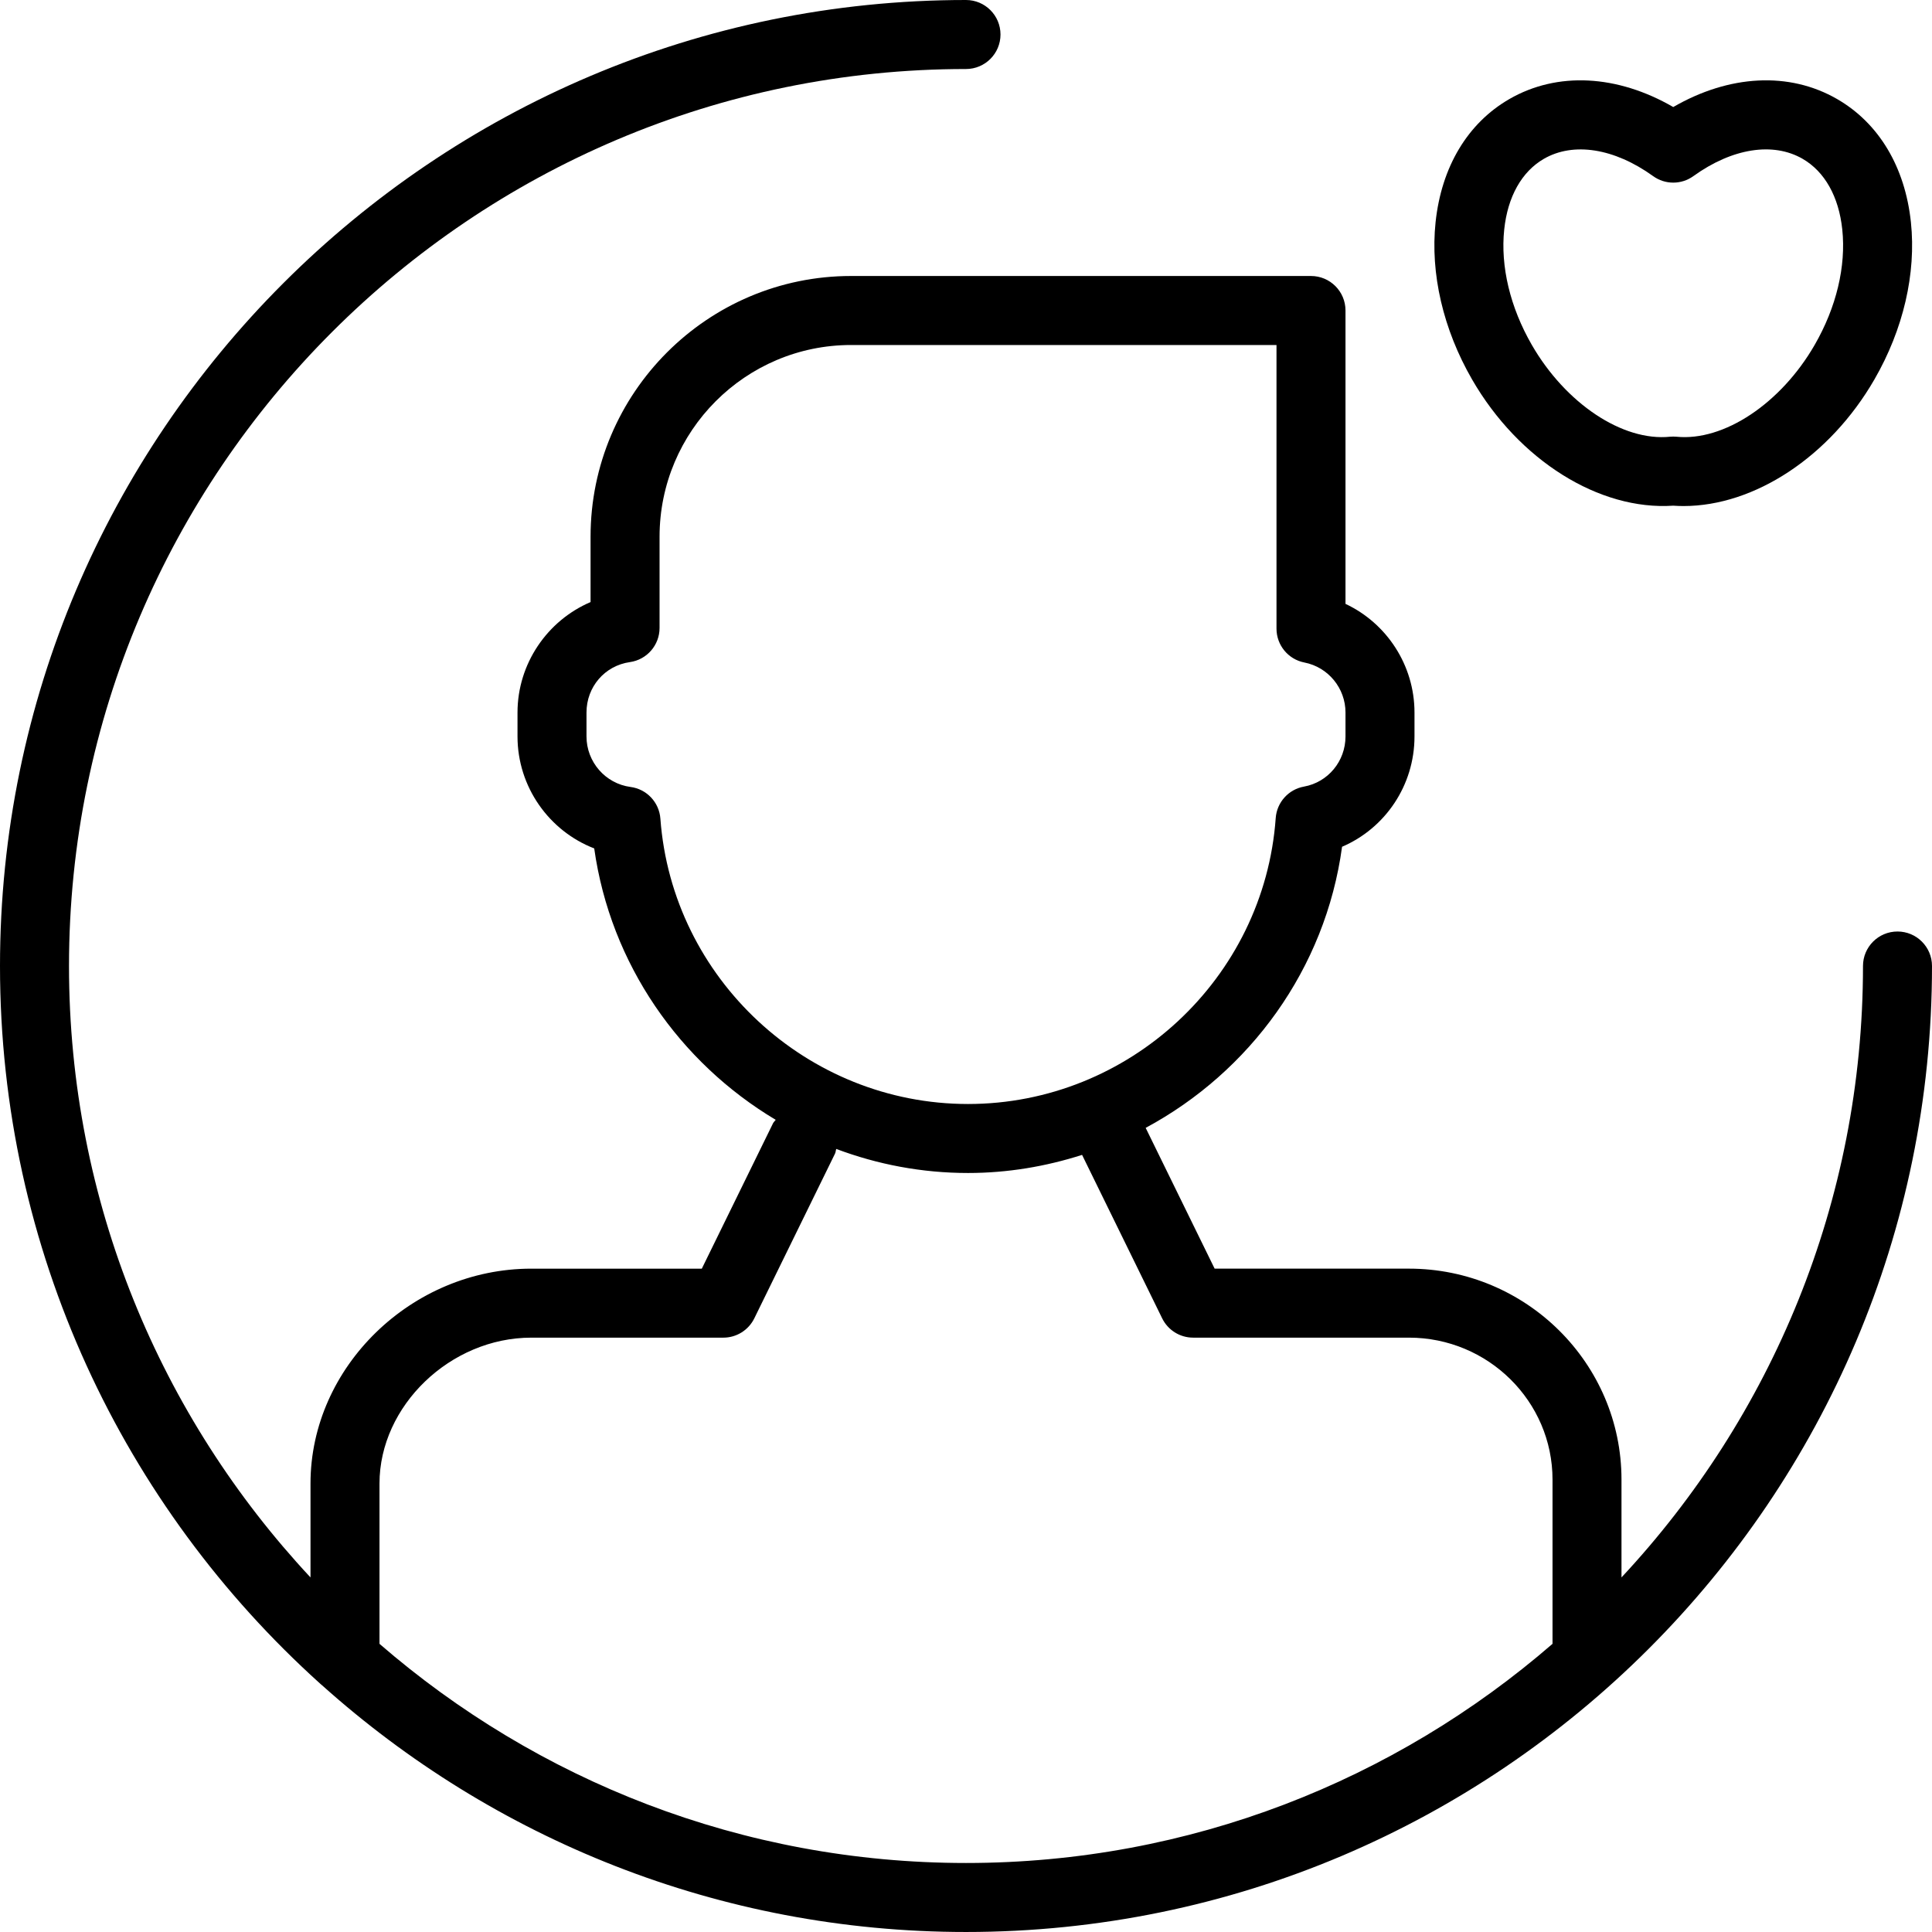
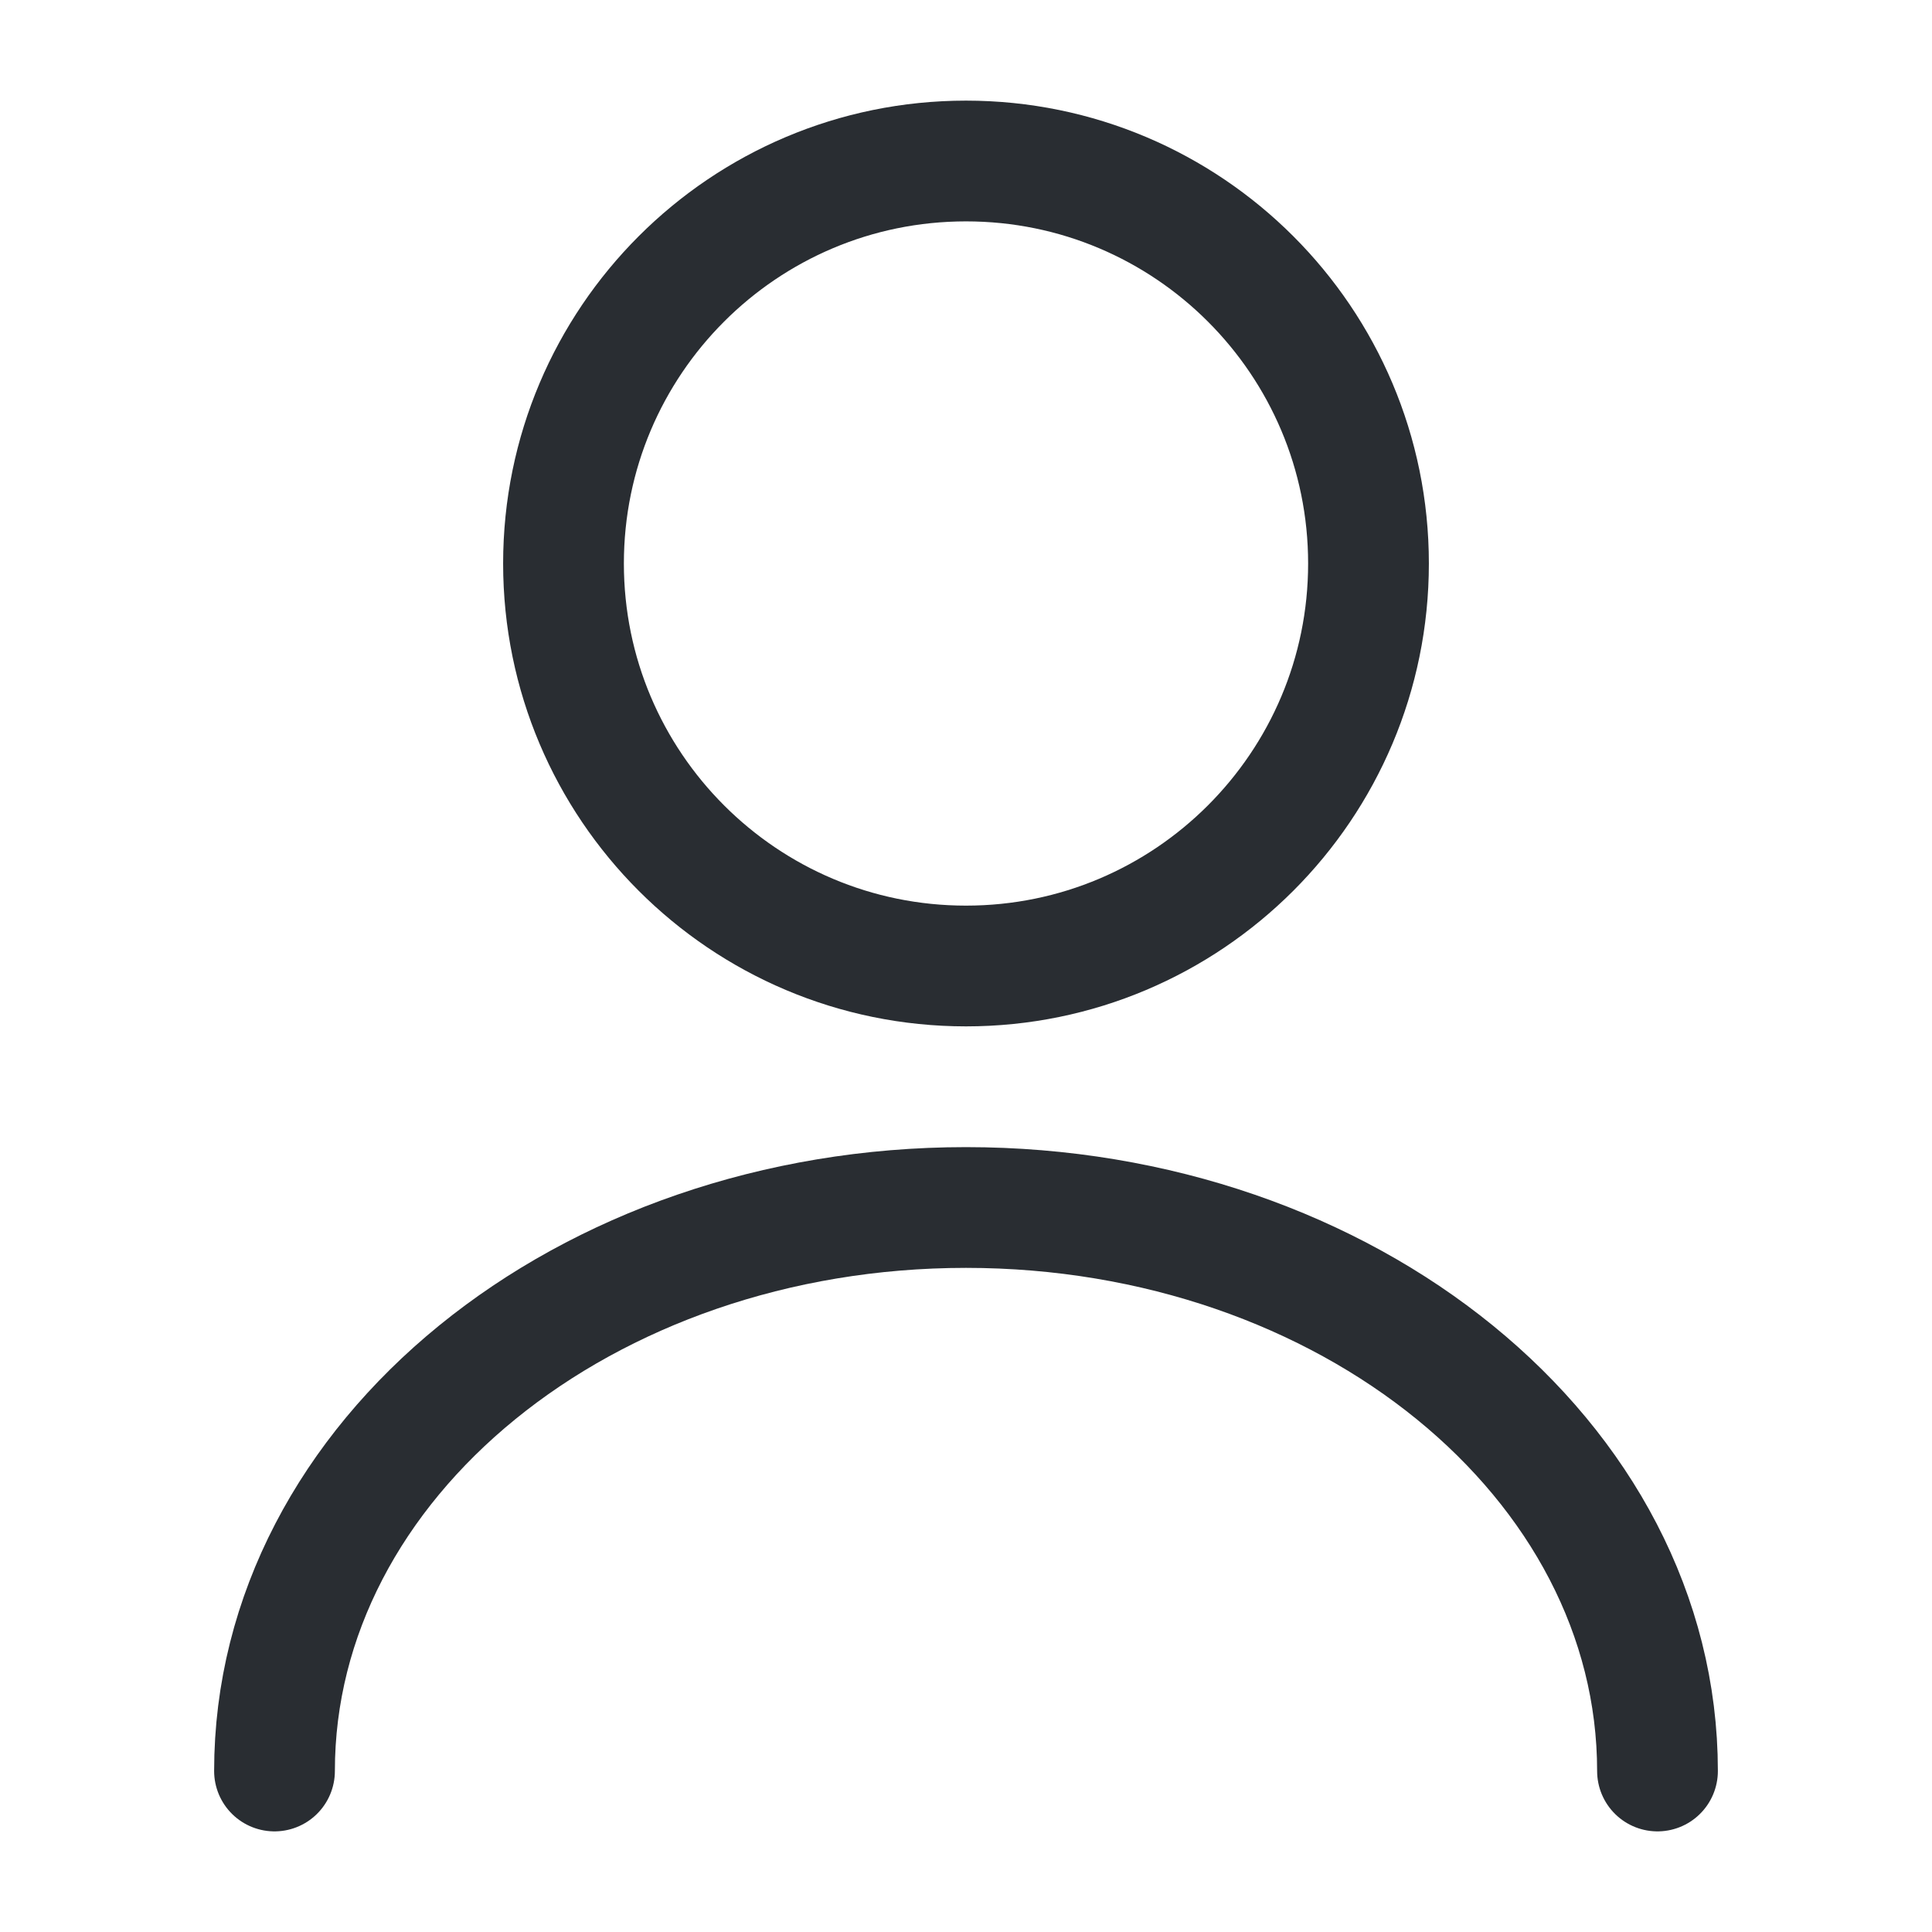
- <svg xmlns="http://www.w3.org/2000/svg" fill="#000000" height="800px" width="800px" version="1.1" id="Layer_1" viewBox="0 0 218.207 218.207" xml:space="preserve">
-   <g>
-     <g>
-       <g>
-         <path d="M214.31,105.207c-2.152,0-3.897,1.743-3.897,3.897c0,26.668-10.373,50.946-27.276,69.055V167.11     c0-13.136-10.771-23.825-24.011-23.825h-21.941l-7.789-15.899c11.747-6.315,20.307-17.945,22.182-31.75     c4.877-2.089,8.18-6.937,8.18-12.458v-2.702c0-5.339-3.134-10.084-7.793-12.272V35.069c0-2.154-1.745-3.897-3.897-3.897H96.124     C79.9,31.172,66.7,44.384,66.7,60.625V68c-4.878,2.082-8.251,6.96-8.251,12.477v2.702c0,5.685,3.56,10.67,8.664,12.645     c1.839,13.064,9.659,24.189,20.497,30.653c-0.093,0.14-0.227,0.239-0.303,0.394l-8.042,16.416H60.002     c-13.516,0-24.933,11.111-24.933,24.266v10.607c-16.902-18.109-27.276-42.387-27.276-69.055     c0-55.864,45.448-101.31,101.31-101.31c2.152,0,3.897-1.743,3.897-3.897S111.255,0,109.103,0C48.943,0,0,48.943,0,109.103     c0,32.14,13.975,61.069,36.16,81.054c0.065,0.068,0.141,0.119,0.211,0.182c19.317,17.313,44.812,27.867,72.733,27.867     c60.161,0,109.103-48.943,109.103-109.103C218.207,106.951,216.462,105.207,214.31,105.207z M74.586,92.459     c-0.135-1.842-1.543-3.337-3.373-3.577c-2.835-0.376-4.972-2.827-4.972-5.704v-2.702c0-2.899,2.062-5.293,4.903-5.696     c1.922-0.274,3.349-1.918,3.349-3.858V60.625c0-11.944,9.703-21.659,21.631-21.659h48.048v32.036c0,1.865,1.322,3.47,3.153,3.824     c2.688,0.525,4.64,2.9,4.64,5.651v2.702c0,2.793-1.971,5.171-4.688,5.662c-1.752,0.316-3.067,1.781-3.194,3.558     c-1.296,18.105-16.56,32.291-34.751,32.291C91.179,124.69,75.918,110.53,74.586,92.459z M175.347,185.66     c-17.776,15.401-40.93,24.753-66.241,24.753s-48.467-9.351-66.244-24.752v-18.109c0-8.775,8.01-16.473,17.141-16.473h21.692     c1.488,0,2.844-0.845,3.499-2.181l9.112-18.596c0.085-0.173,0.083-0.358,0.141-0.537c4.652,1.75,9.669,2.717,14.886,2.717     c4.481,0,8.8-0.74,12.881-2.045l9.045,18.46c0.655,1.336,2.011,2.181,3.499,2.181h24.371c8.942,0,16.218,7.192,16.218,16.032     V185.66z" />
-         <path d="M188.983,57.113c0.388,0.026,0.774,0.042,1.166,0.042c8.02-0.004,16.519-5.578,21.551-14.293     c3.271-5.666,4.735-11.975,4.125-17.763c-0.66-6.248-3.621-11.191-8.334-13.912c-5.417-3.124-12.183-2.755-18.509,0.902     c-6.324-3.657-13.092-4.026-18.509-0.902c-4.713,2.721-7.673,7.664-8.334,13.912c-0.611,5.788,0.854,12.097,4.125,17.763     C171.543,52.006,180.636,57.677,188.983,57.113z M169.892,25.918c0.39-3.706,1.981-6.537,4.479-7.98     c3.341-1.929,7.953-1.202,12.336,1.952c1.358,0.982,3.192,0.982,4.551,0c4.382-3.155,8.99-3.885,12.336-1.952     c2.498,1.442,4.089,4.273,4.479,7.98c0.44,4.163-0.67,8.798-3.124,13.048c-3.801,6.587-10.246,10.906-15.617,10.358     c-0.118-0.011-0.234-0.015-0.35-0.015c-0.116,0-0.232,0.004-0.35,0.015c-5.381,0.556-11.813-3.771-15.617-10.358     C170.562,34.716,169.452,30.081,169.892,25.918z" />
-       </g>
-     </g>
+ <svg xmlns="http://www.w3.org/2000/svg" fill="none" height="24" viewBox="0 0 24 24" width="24">
+   <g stroke="#292d32" stroke-linecap="round" stroke-linejoin="round" stroke-width="1.5">
+     <path d="m12 12c2.761 0 5-2.239 5-5s-2.239-5-5-5c-2.761 0-5 2.239-5 5s2.239 5 5 5z" />
+     <path d="m20.59 22c0-3.87-3.85-7-8.59-7-4.74 0-8.59 3.13-8.59 7" />
  </g>
</svg>
